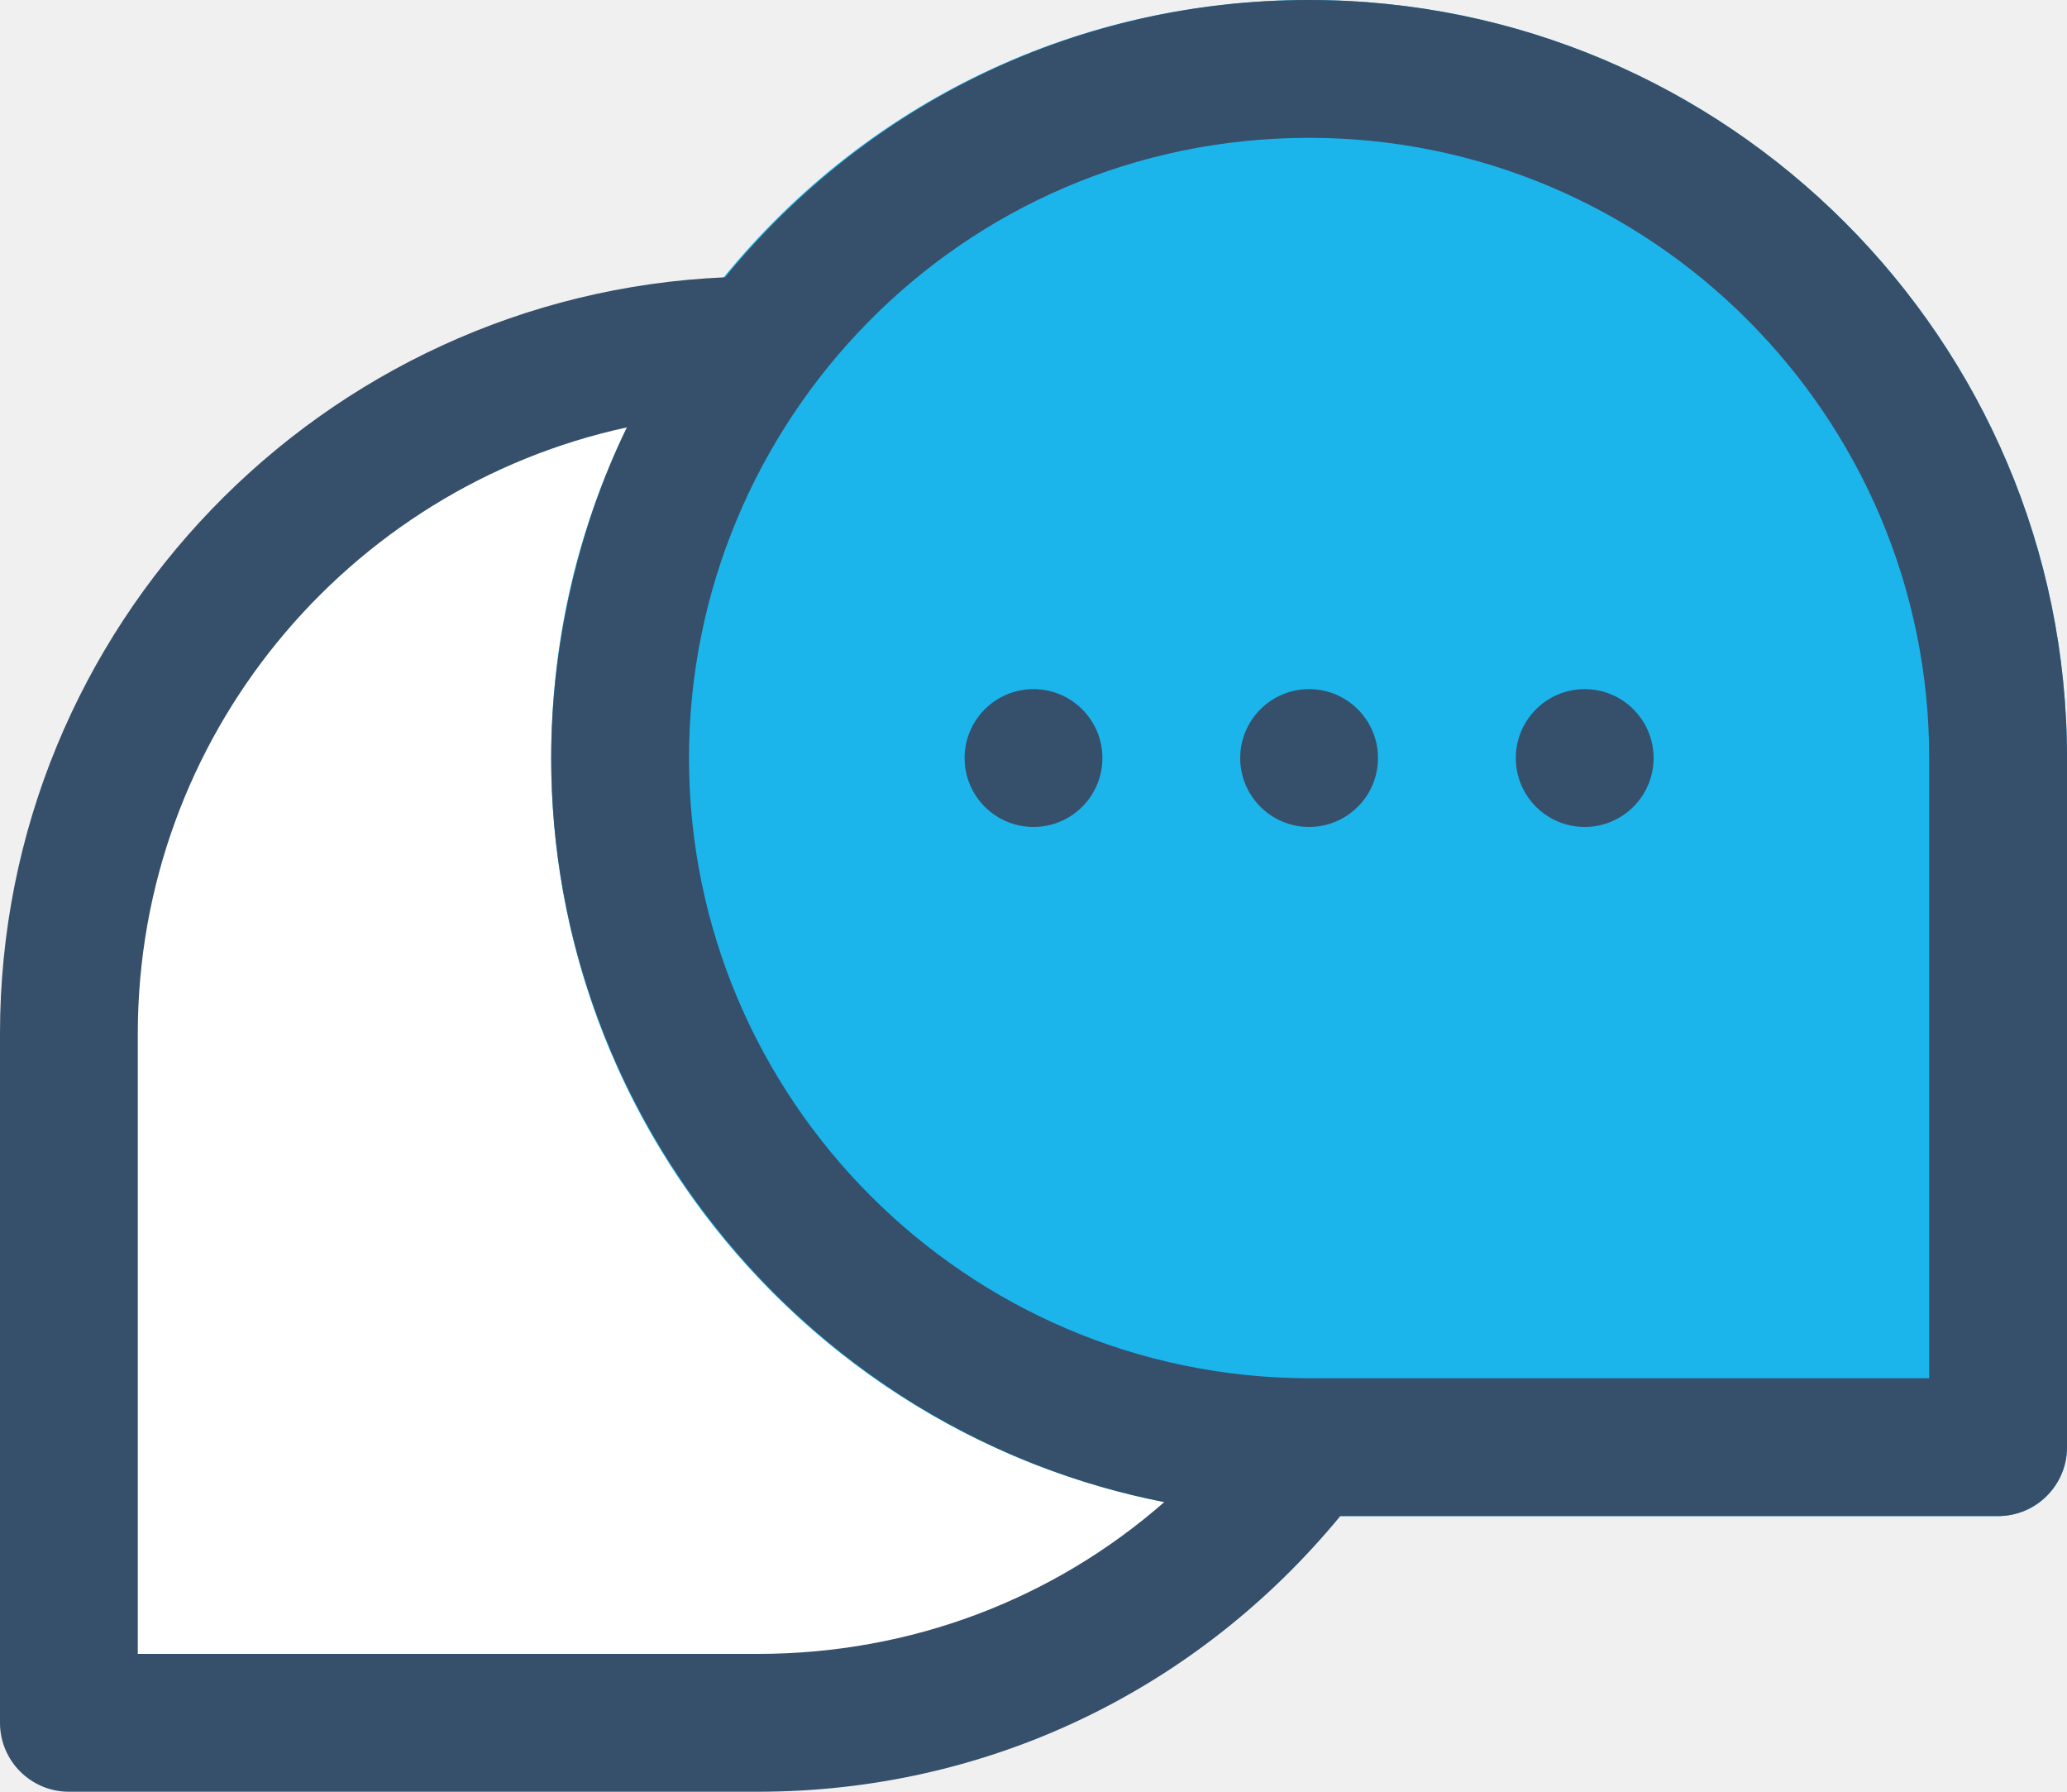
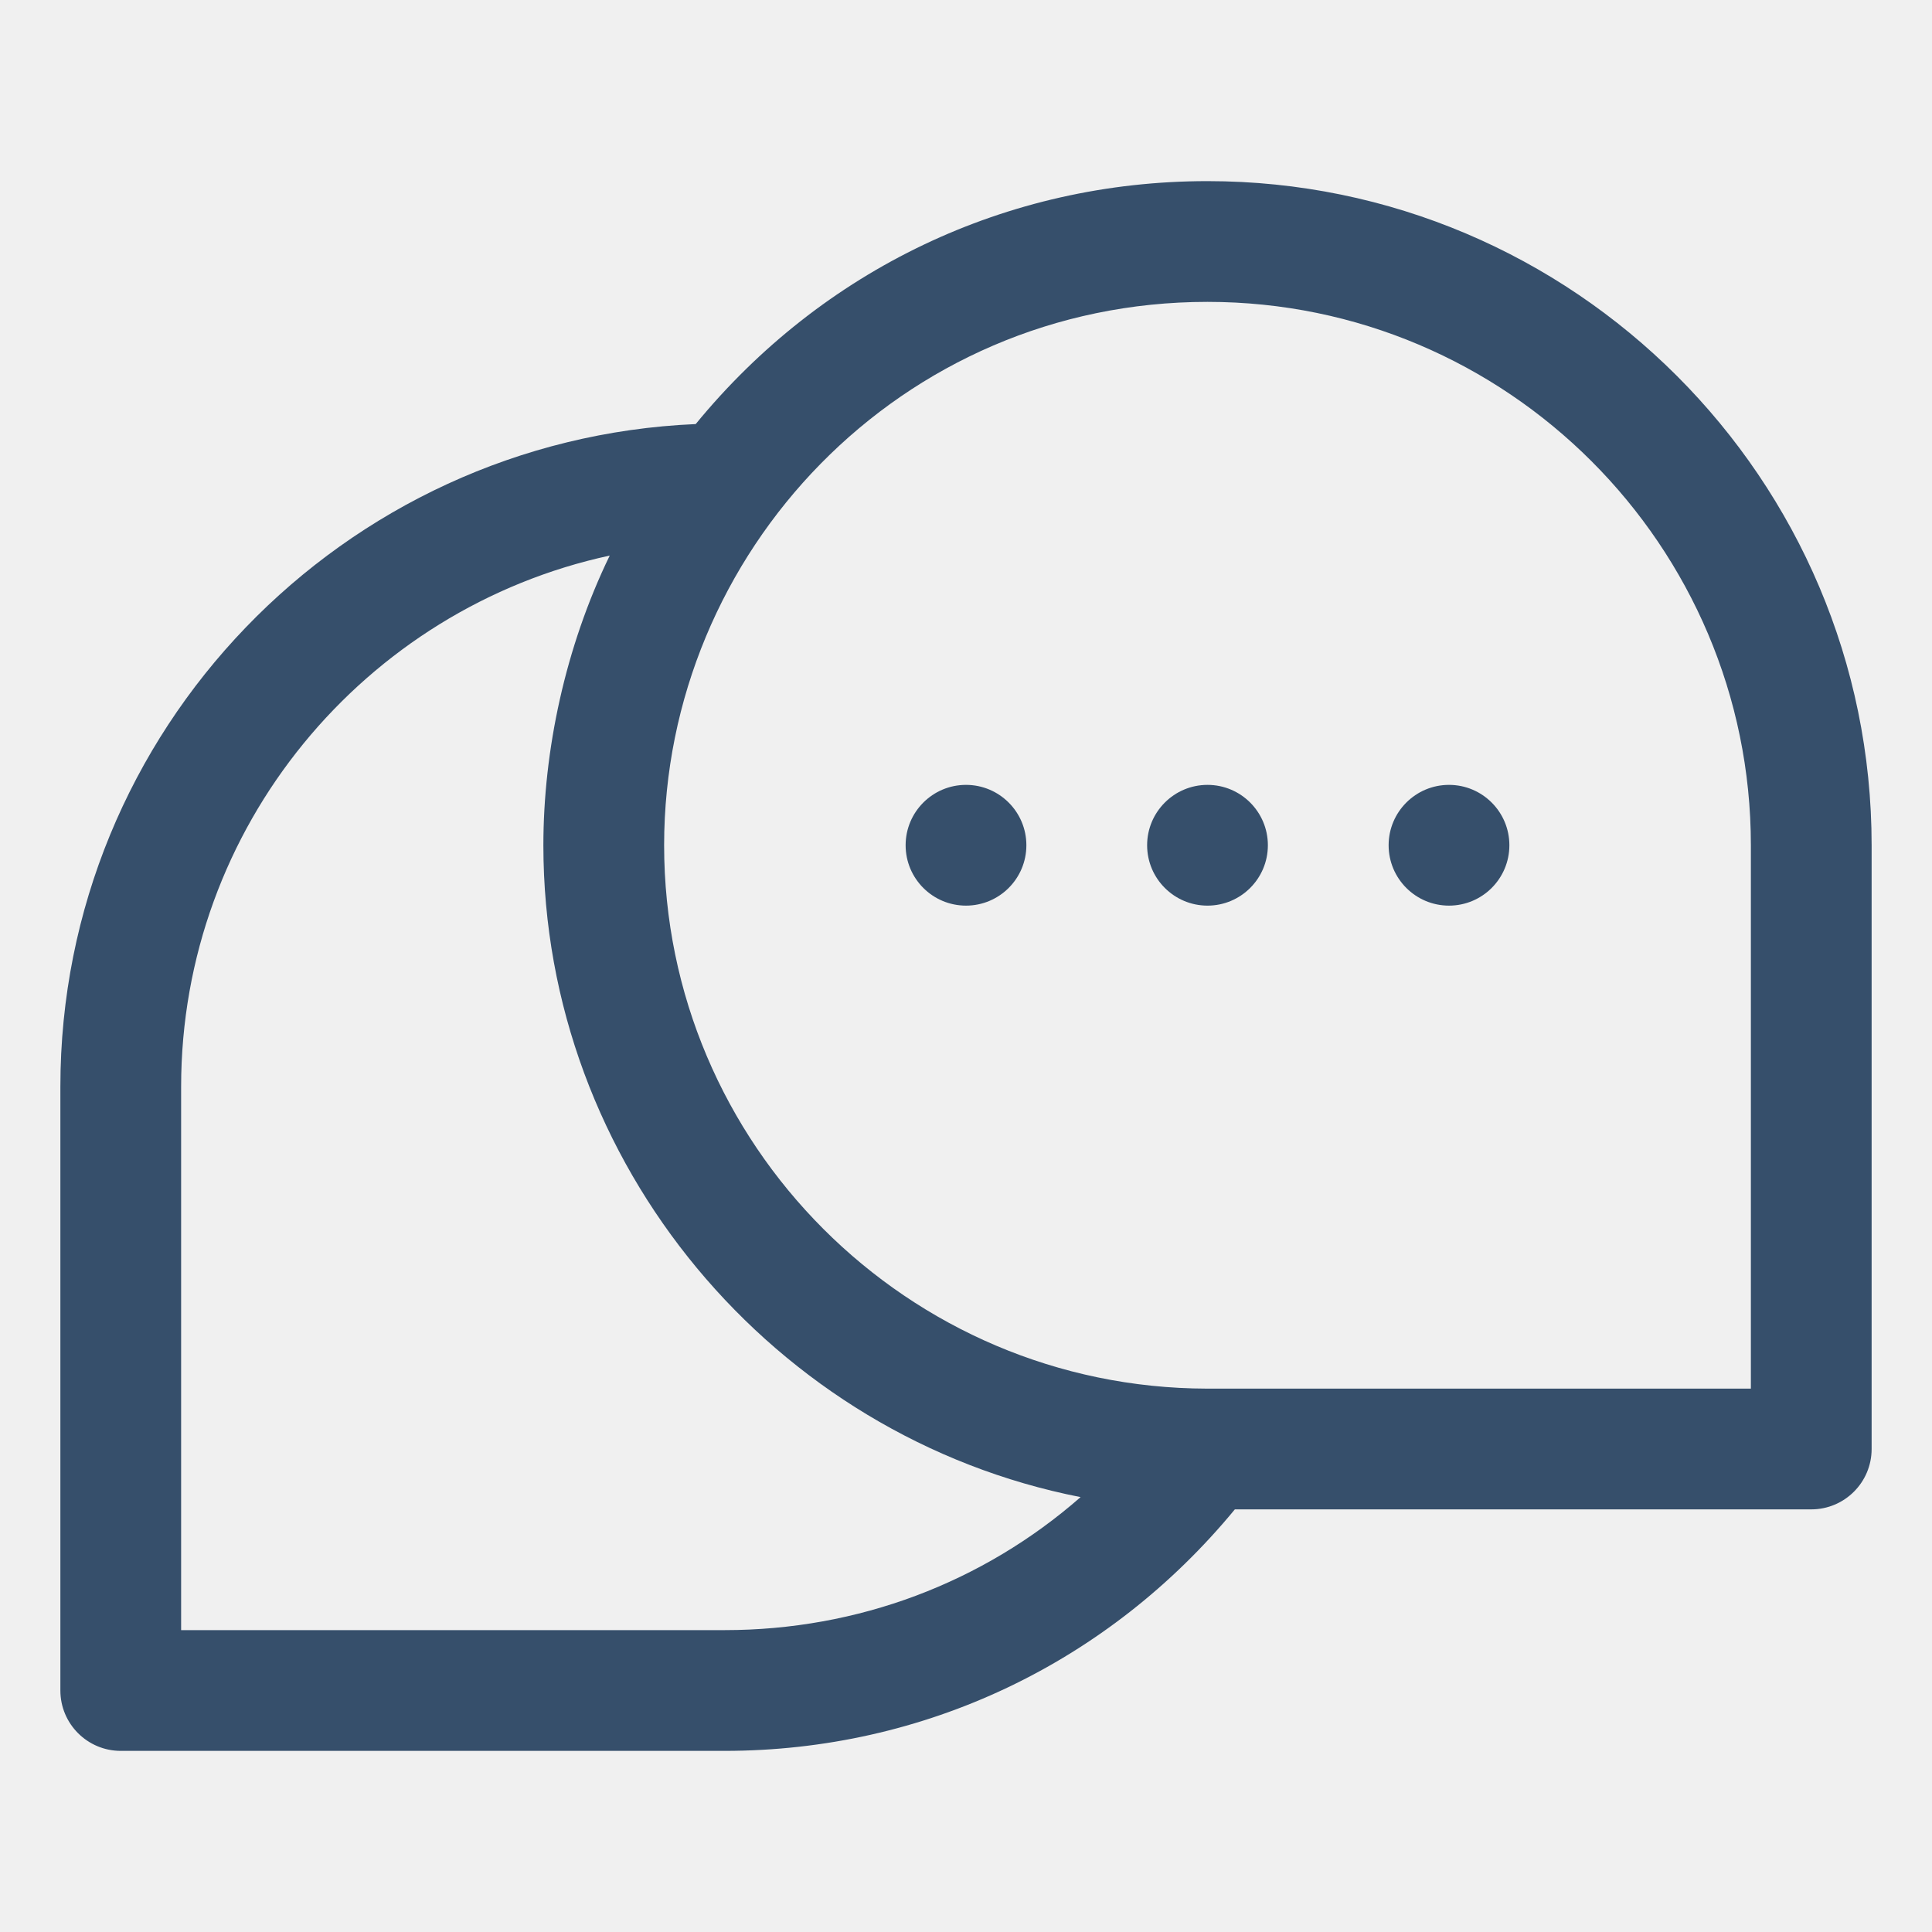
- <svg xmlns="http://www.w3.org/2000/svg" width="30px" height="26px" viewBox="0 0 30 26" version="1.1">
-   <g id="4-Filled-Line" stroke="none" stroke-width="1" fill="none" fill-rule="evenodd">
-     <g id="conversation" transform="translate(-1, -3)">
-       <g id="4-Filled-Line/Communication/conversation">
-         <polygon id="Path-6" fill="#FFFFFF" points="2 28 2 15 4 12 7 9 10 8 19 24 18 26 15 28" />
-         <g id="Page-1" stroke-width="1">
-           <polygon id="Fill-1" points="0 32 32 32 32 0 0 0" />
-           <g id="Group-12" transform="translate(1, 3)">
-             <path d="M19,0 C15.549,0 12.38,1.566 10.285,4.301 C10.254,4.333 10.226,4.366 10.199,4.401 C8.761,6.323 8,8.605 8,11 C8,17.055 12.929,21.989 18.99,22 L29,22 C29.552,22 30,21.552 30,21 L30,11 C30,4.935 25.065,0 19,0" id="Fill-2" fill="#1BB5EC" />
-             <path d="M28,20 L18.992,20 C14.034,19.991 10,15.954 10,11 C10,6.144 13.92,2 19,2 C23.962,2 28,6.038 28,11 L28,20 Z M11,24 L2,24 L2,15 C2,10.689 5.046,7.077 9.099,6.202 C8.359,7.726 8,9.437 8,11 C8,16.28 11.818,20.8 16.898,21.797 C15.281,23.213 13.211,24 11,24 L11,24 Z M19,0 C15.672,0 12.617,1.468 10.523,4.024 C4.68,4.276 0,9.096 0,15 L0,25 C0,25.552 0.448,26 1,26 L11,26 C14.315,26 17.36,24.54 19.453,22 L29,22 C29.552,22 30,21.552 30,21 L30,11 C30,4.935 25.065,0 19,0 L19,0 Z" id="Fill-4" fill="#364F6B" />
-             <path d="M15,10 C14.448,10 14,10.448 14,11 C14,11.552 14.448,12 15,12 C15.552,12 16,11.552 16,11 C16,10.448 15.552,10 15,10" id="Fill-6" fill="#364F6B" />
-             <path d="M19,10 C18.448,10 18,10.448 18,11 C18,11.552 18.448,12 19,12 C19.552,12 20,11.552 20,11 C20,10.448 19.552,10 19,10" id="Fill-8" fill="#364F6B" />
-             <path d="M23,10 C22.448,10 22,10.448 22,11 C22,11.552 22.448,12 23,12 C23.552,12 24,11.552 24,11 C24,10.448 23.552,10 23,10" id="Fill-10" fill="#364F6B" />
-           </g>
+ <svg xmlns="http://www.w3.org/2000/svg" width="32px" height="32px" viewBox="0 0 32 32" version="1.1">
+   <g id="conversation" stroke="none" stroke-width="1" fill="none" fill-rule="evenodd">
+     <g id="1-Line/Communication/conversation">
+       <g id="Page-1">
+         <polygon id="Fill-1" points="0 32 32 32 32 0 0 0" />
+         <g id="Group-10" transform="translate(1, 3)" fill="#364F6B">
+           <path d="M28,20 L18.992,20 C14.034,19.991 10,15.954 10,11 C10,6.144 13.92,2 19,2 C23.962,2 28,6.038 28,11 L28,20 Z M11,24 L2,24 L2,15 C2,10.689 5.046,7.077 9.099,6.202 C8.359,7.726 8,9.437 8,11 C8,16.28 11.818,20.8 16.898,21.797 C15.281,23.213 13.211,24 11,24 L11,24 Z M19,0 C15.672,0 12.617,1.468 10.523,4.024 C4.68,4.276 0,9.096 0,15 L0,25 C0,25.552 0.448,26 1,26 L11,26 C14.315,26 17.36,24.54 19.453,22 L29,22 C29.552,22 30,21.552 30,21 L30,11 C30,4.935 25.065,0 19,0 L19,0 Z" id="Fill-2" />
+           <path d="M15,10 C14.448,10 14,10.448 14,11 C14,11.552 14.448,12 15,12 C15.552,12 16,11.552 16,11 C16,10.448 15.552,10 15,10" id="Fill-4" />
+           <path d="M19,10 C18.448,10 18,10.448 18,11 C18,11.552 18.448,12 19,12 C19.552,12 20,11.552 20,11 C20,10.448 19.552,10 19,10" id="Fill-6" />
+           <path d="M23,10 C22.448,10 22,10.448 22,11 C22,11.552 22.448,12 23,12 C23.552,12 24,11.552 24,11 C24,10.448 23.552,10 23,10" id="Fill-8" />
        </g>
      </g>
    </g>
  </g>
</svg>
